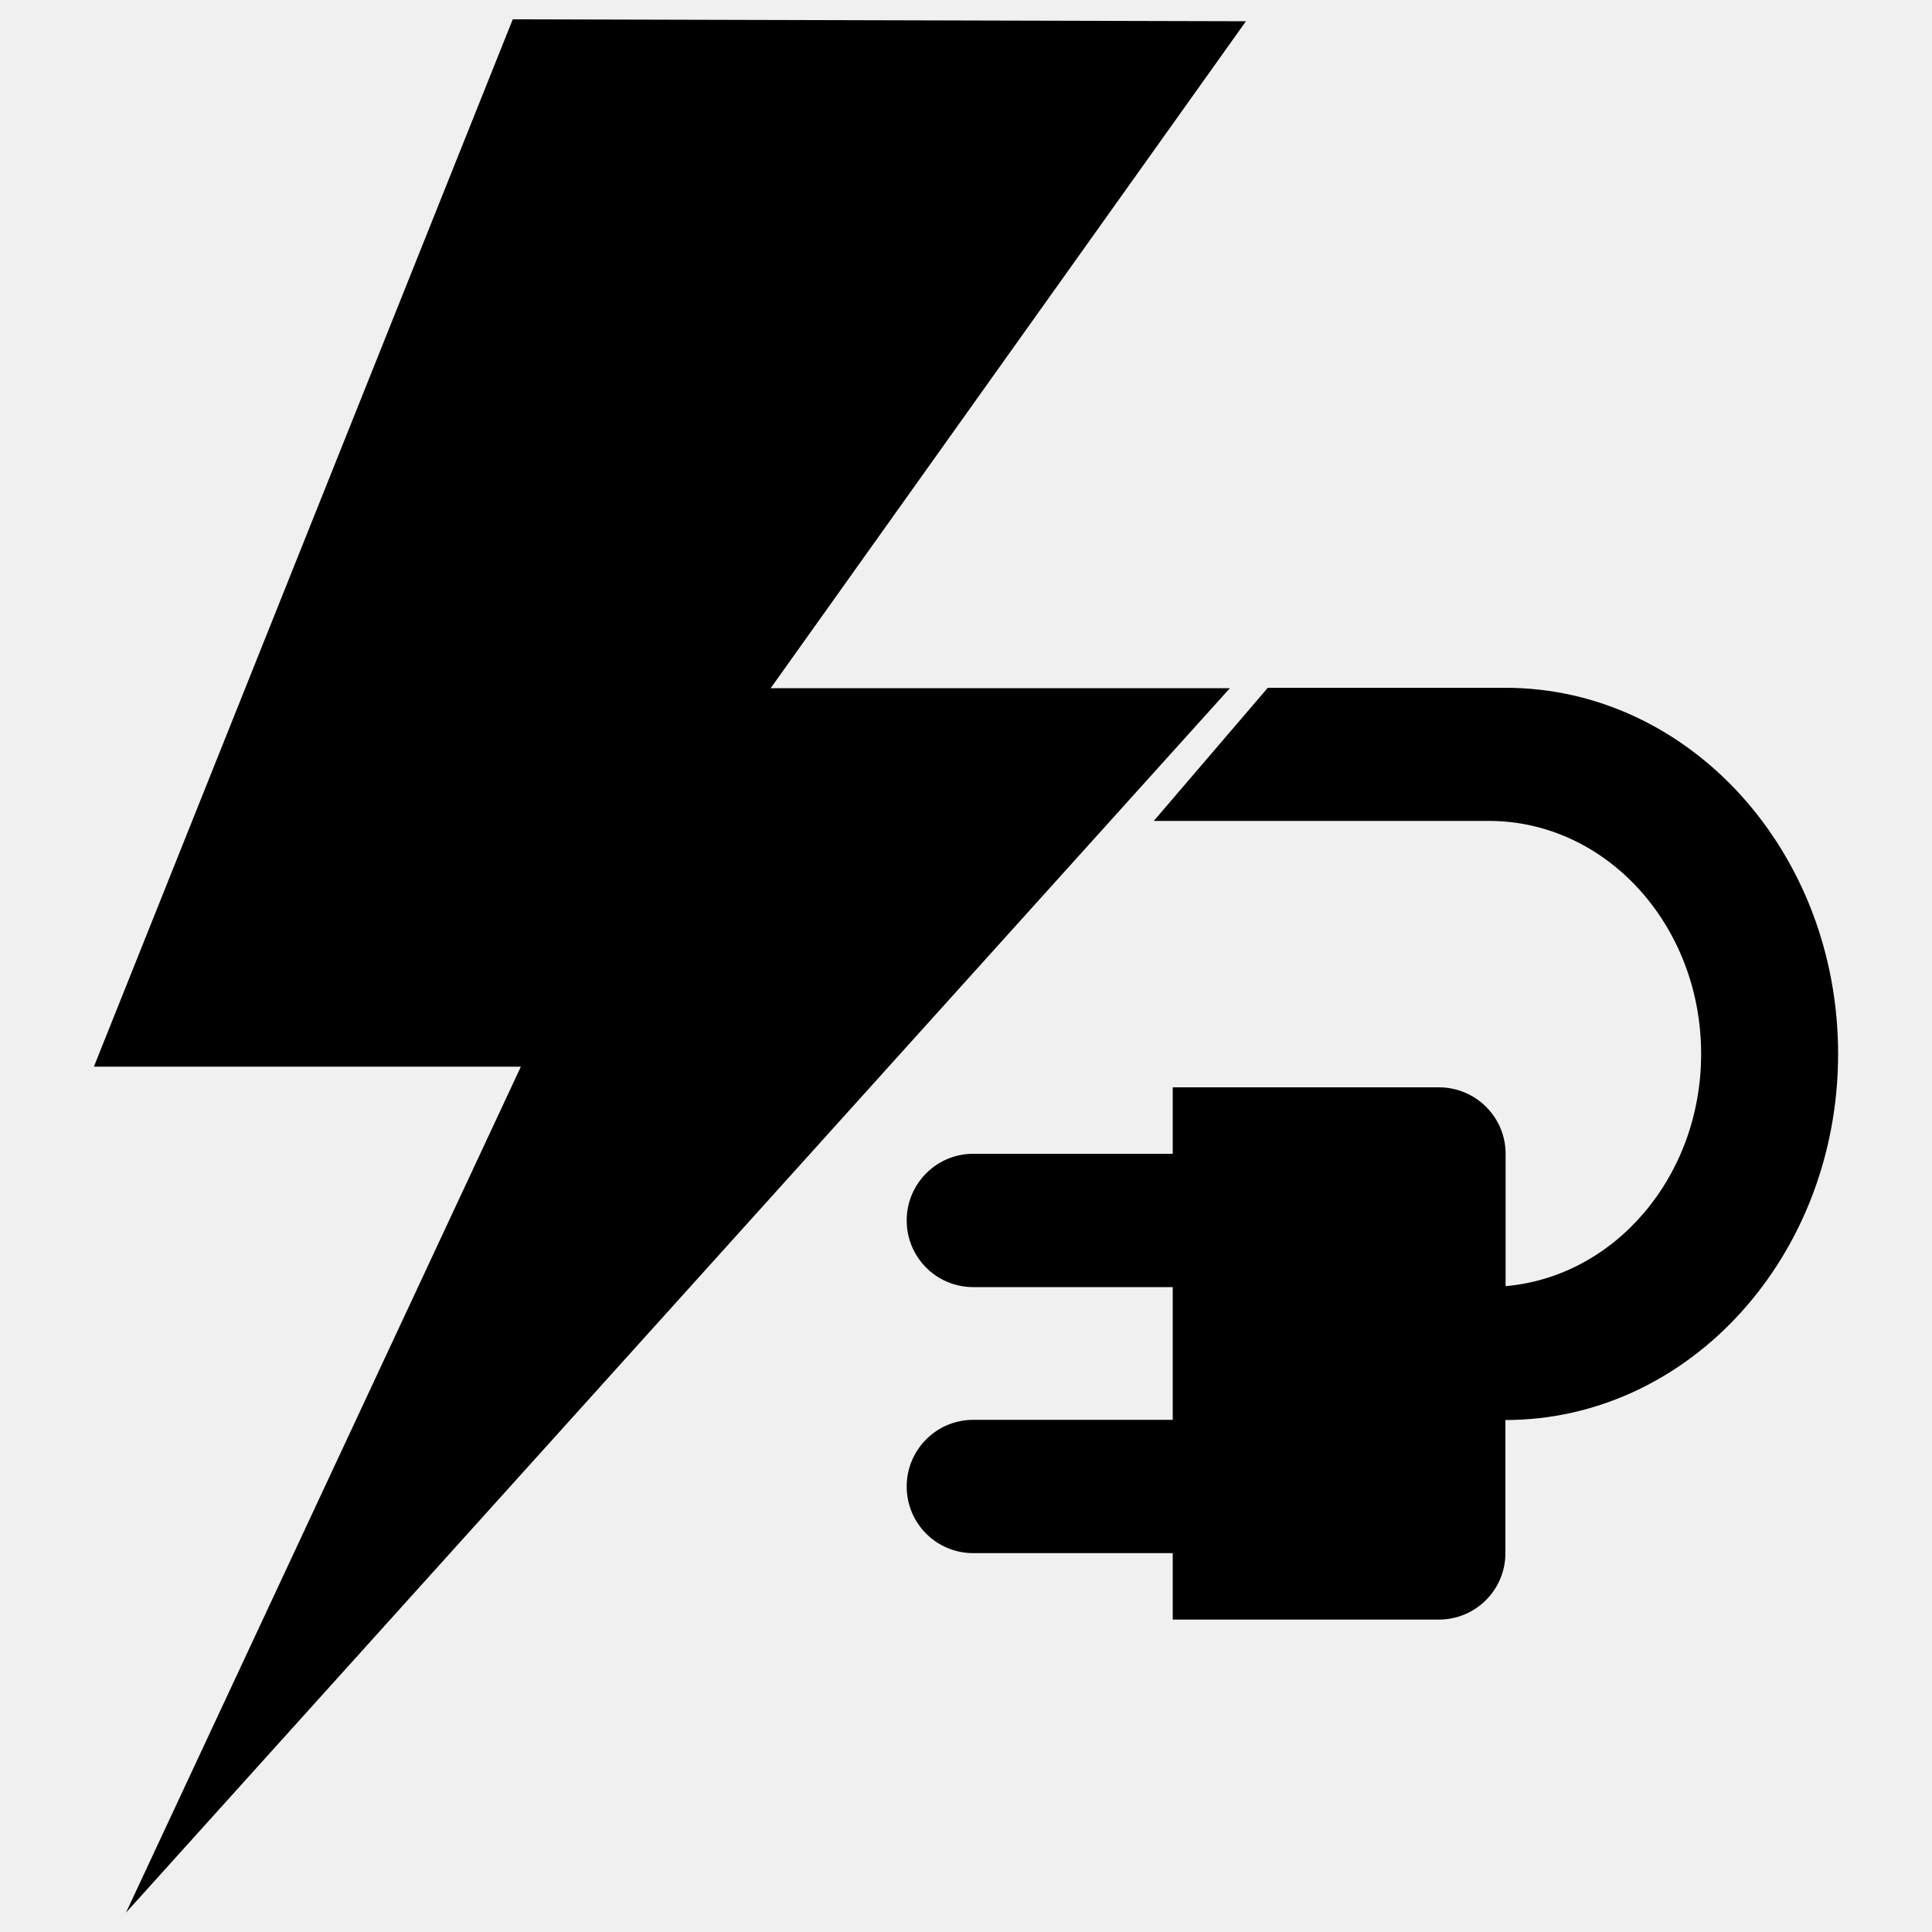
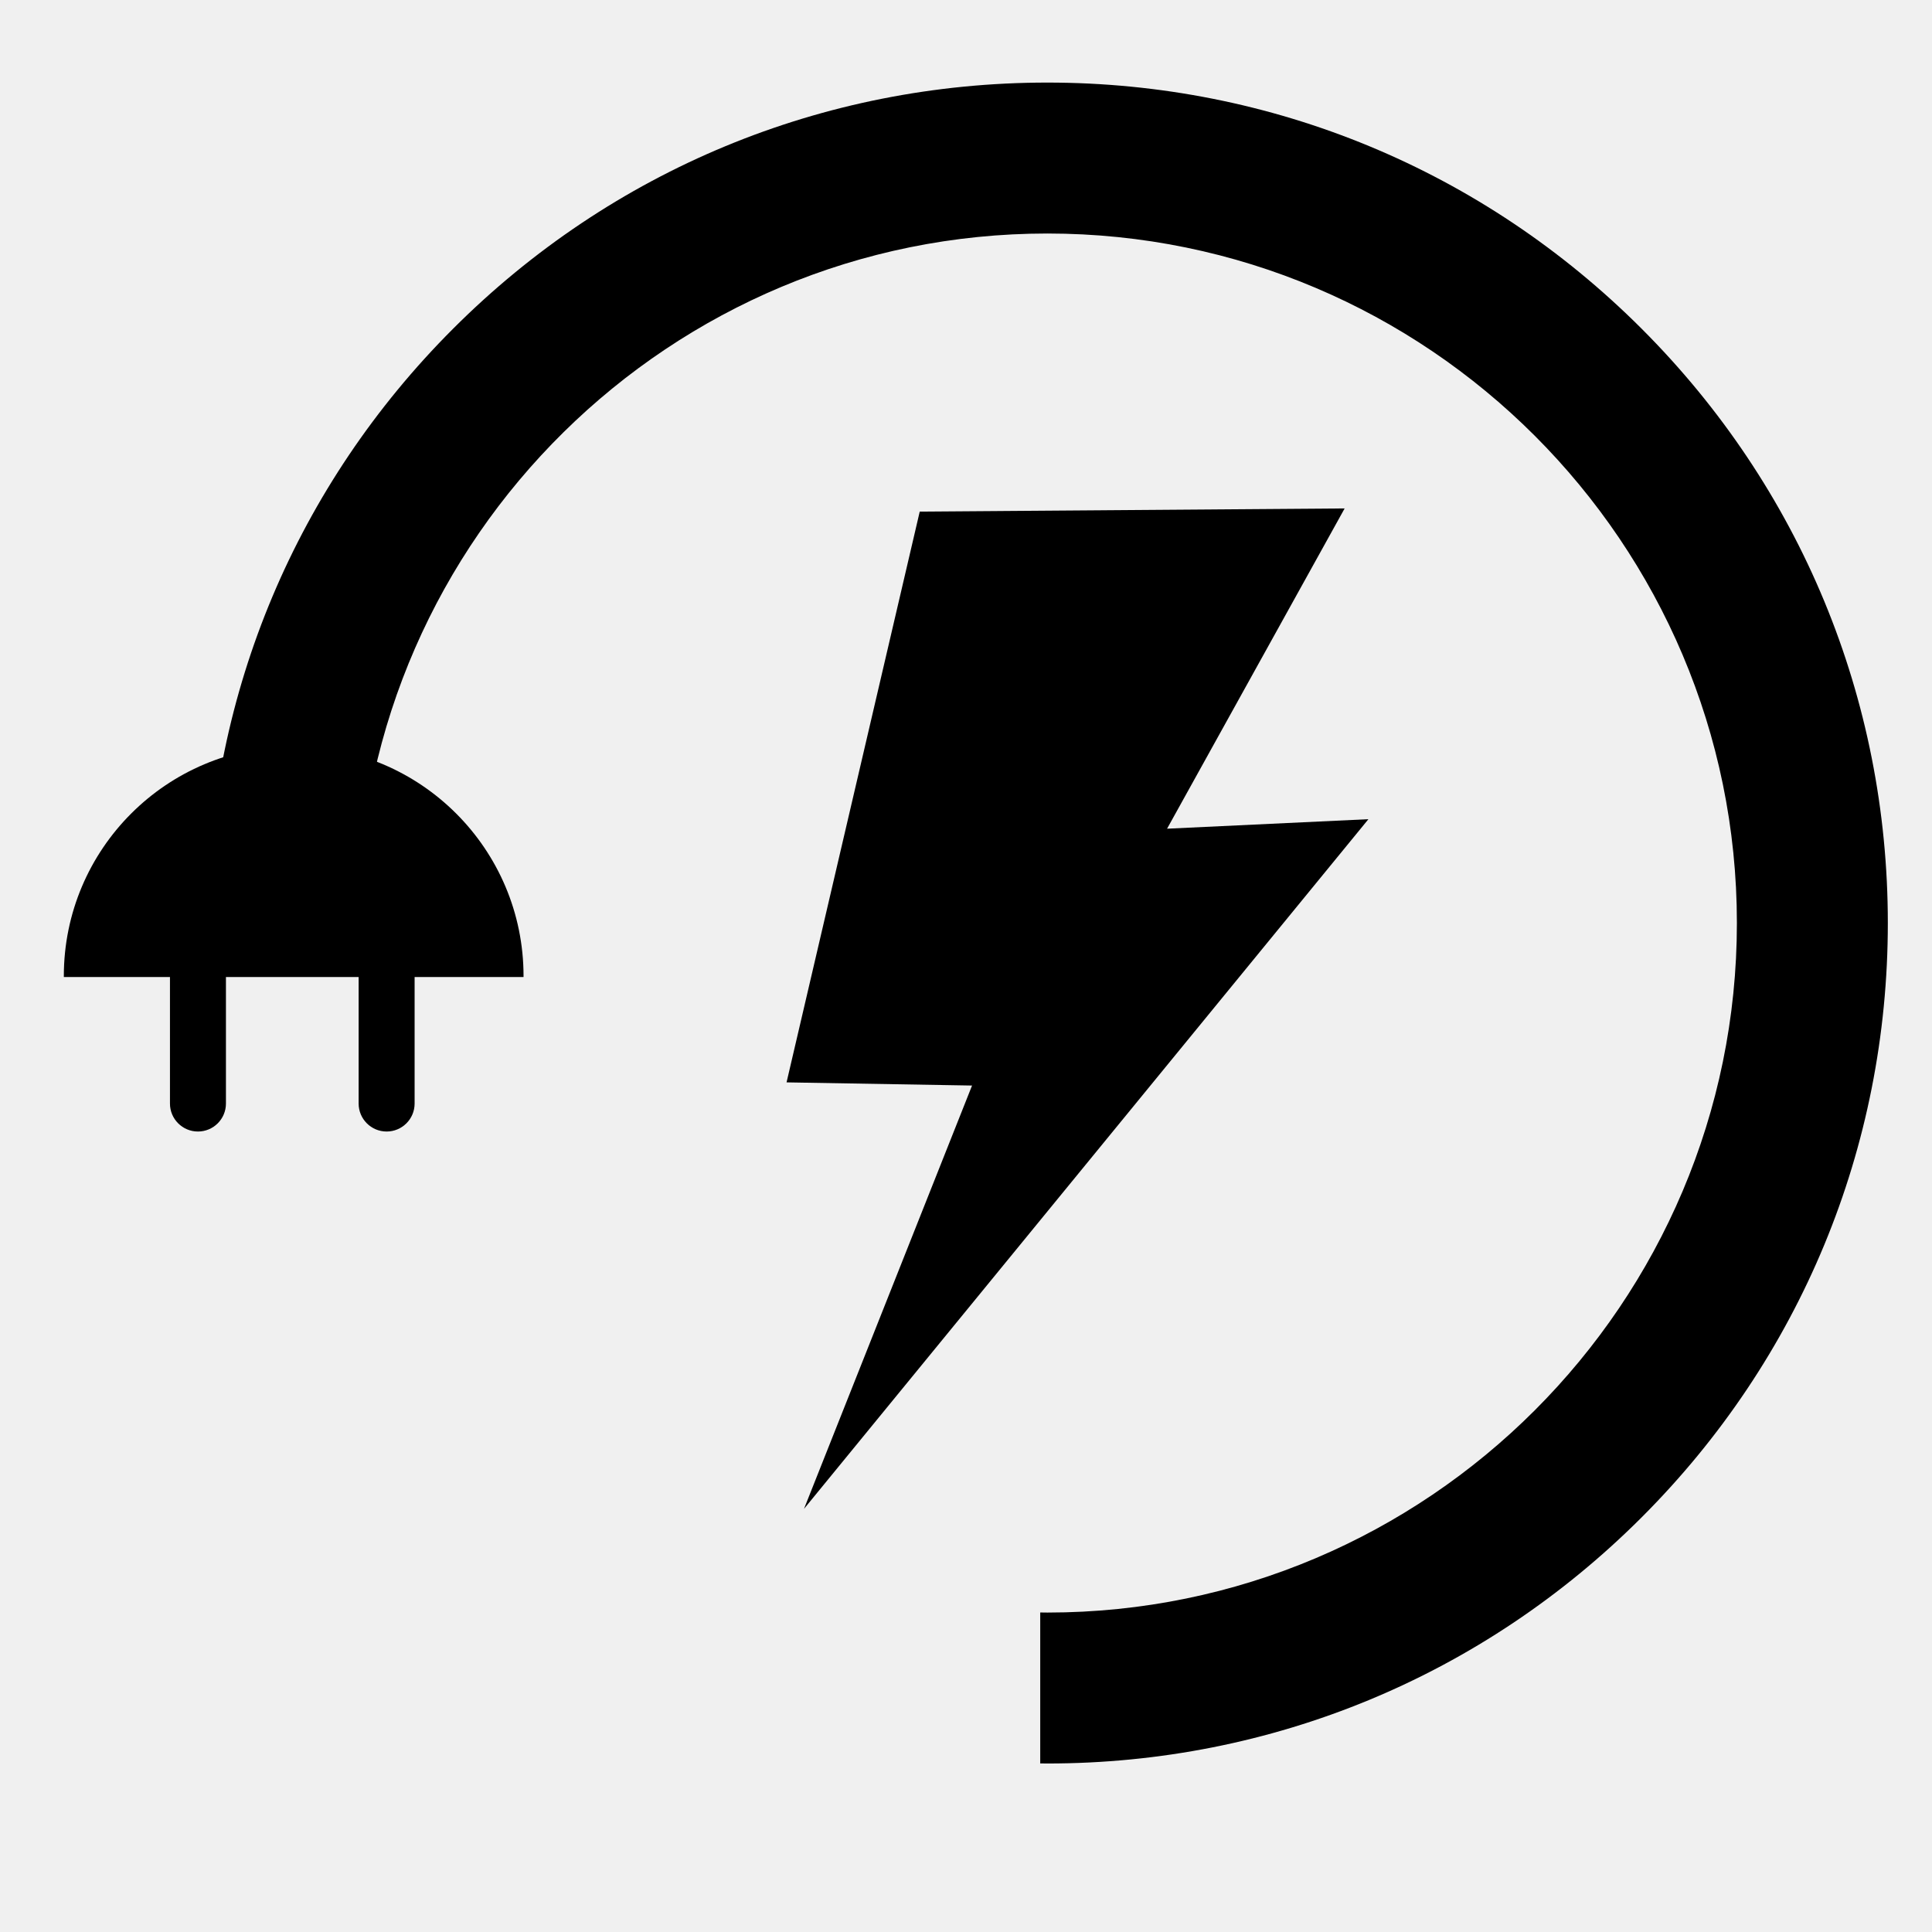
- <svg xmlns="http://www.w3.org/2000/svg" version="1.1" x="0px" y="0px" viewBox="0 0 1000 1000" enable-background="new 0 0 1000 1000" xml:space="preserve">
-   <g>
-     <path d="M607,666.2H503.7c-19,0-34.4-15.4-34.4-34.5c0-19,15.4-34.5,34.4-34.5H607v-34.4h137.8c19,0,34.5,15.4,34.5,34.4v68.5c56.6-4.9,101.2-56.8,101.2-120.2c0-66.6-49.2-120.6-109.9-120.6H597.2l59-68.9h123c95.1,0,172.2,84.8,172.2,189.5c0,104.6-77.1,189.5-172.2,189.5v68.9c0,19-15.4,34.4-34.5,34.4H607v-34.4H503.7c-19,0-34.4-15.4-34.4-34.5c0-19,15.4-34.5,34.4-34.5H607L607,666.2L607,666.2z" />
-     <path d="M265.4,10l379.5,1l-246,345.2h237.7L65.2,990l204.4-437.9h-221L265.4,10z" />
-   </g>
+ <svg xmlns="http://www.w3.org/2000/svg" baseProfile="tiny" height="512px" id="Layer_1" version="1.2" viewBox="0 0 512 512" width="512px" xml:space="preserve">
+   <polygon points="243.739,135.58 356.345,134.74 309.286,219.614 362.647,217.093 213.067,399.866 257.605,287.681 208.445,286.841   " />
+   <path d="M-115.924,70.454" fill="#FFFFFF" />
+   <path d="M435.058,87.119c-42.068-42.068-98.001-65.236-157.495-65.236c-59.493,0-115.426,23.168-157.494,65.236  c-41.423,41.423-64.504,96.292-65.203,154.764h40.001c1.467-99.503,82.851-180,182.696-180  c100.759,0,182.731,81.973,182.731,182.731s-81.973,182.731-182.731,182.731c-0.632,0-1.26-0.018-1.891-0.024v40.001  c0.631,0.006,1.259,0.023,1.891,0.023c59.494,0,115.427-23.168,157.495-65.236s65.236-98.001,65.236-157.495  S477.126,129.188,435.058,87.119z" />
+   <path d="M138.739,258.928c0-0.083,0.006-0.164,0.006-0.247c0-33.642-27.273-60.915-60.915-60.915  c-33.643,0-60.915,27.273-60.915,60.915c0,0.083,0.005,0.164,0.006,0.247H138.739z" />
+   <path d="M59.877,292.448c0,4.097-3.321,7.418-7.418,7.418l0,0c-4.097,0-7.417-3.321-7.417-7.418v-35.165  c0-4.096,3.321-7.417,7.417-7.417l0,0c4.097,0,7.418,3.321,7.418,7.417V292.448z" />
+   <path d="M109.877,292.448c0,4.097-3.321,7.418-7.418,7.418l0,0c-4.097,0-7.417-3.321-7.417-7.418v-35.165  c0-4.096,3.321-7.417,7.417-7.417l0,0c4.097,0,7.418,3.321,7.418,7.417V292.448z" />
</svg>
